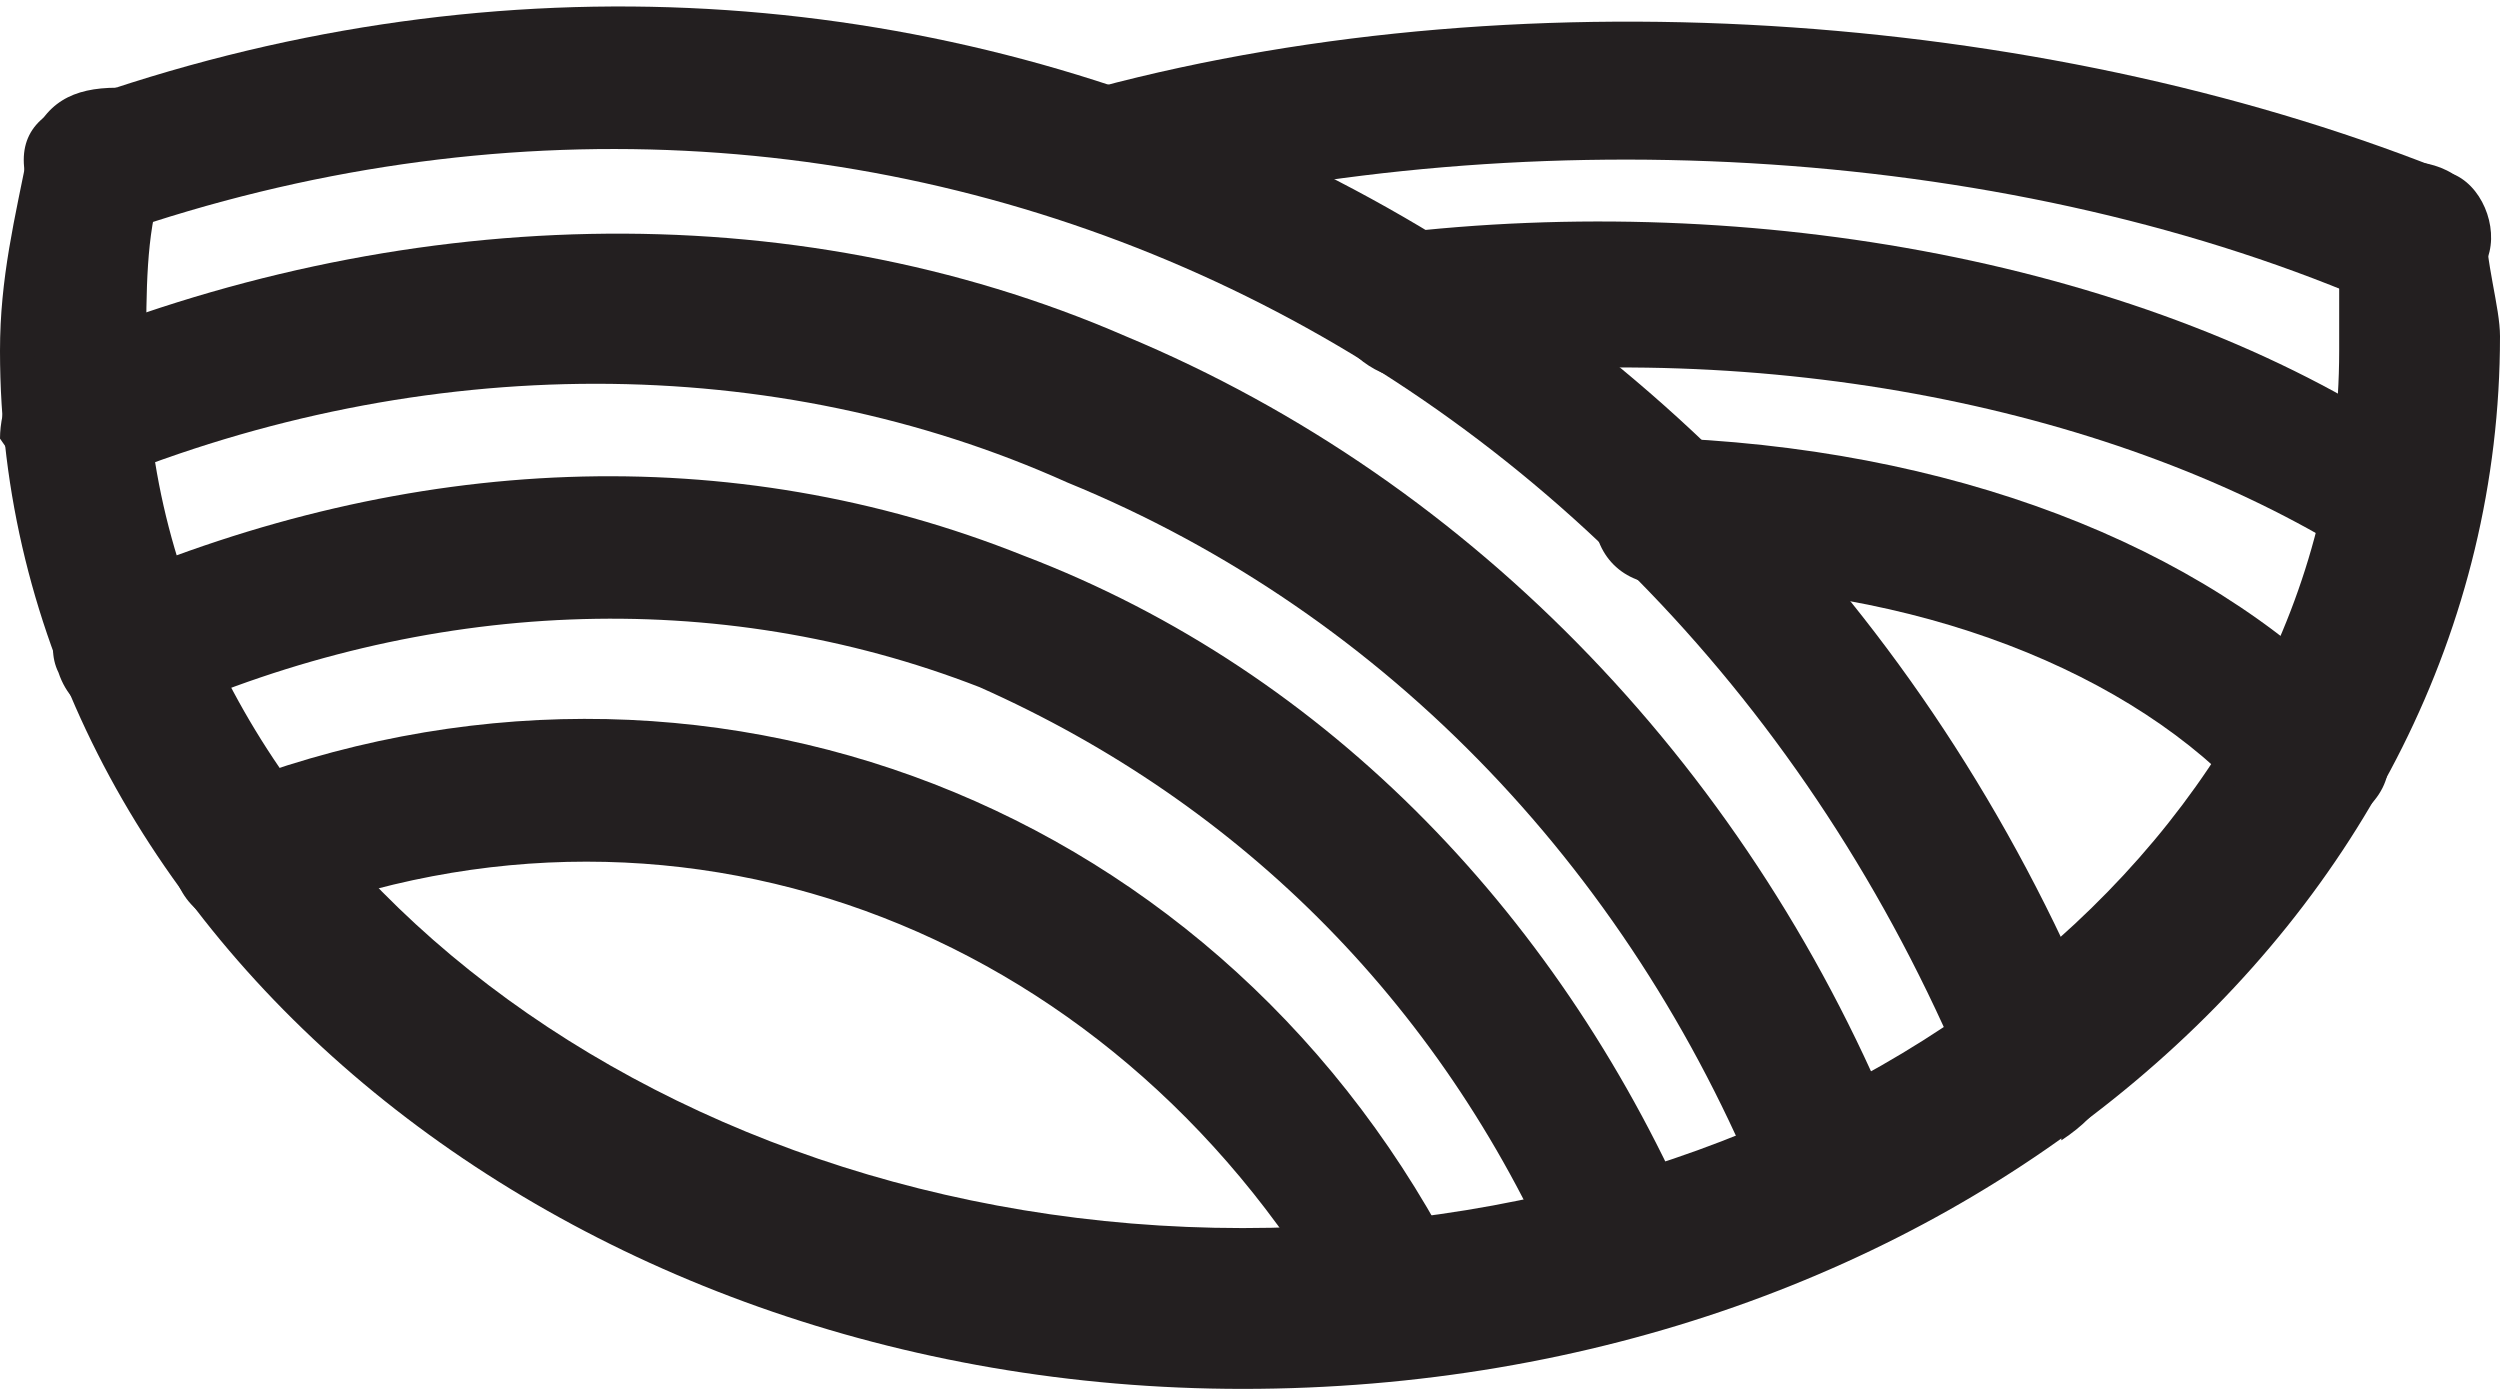
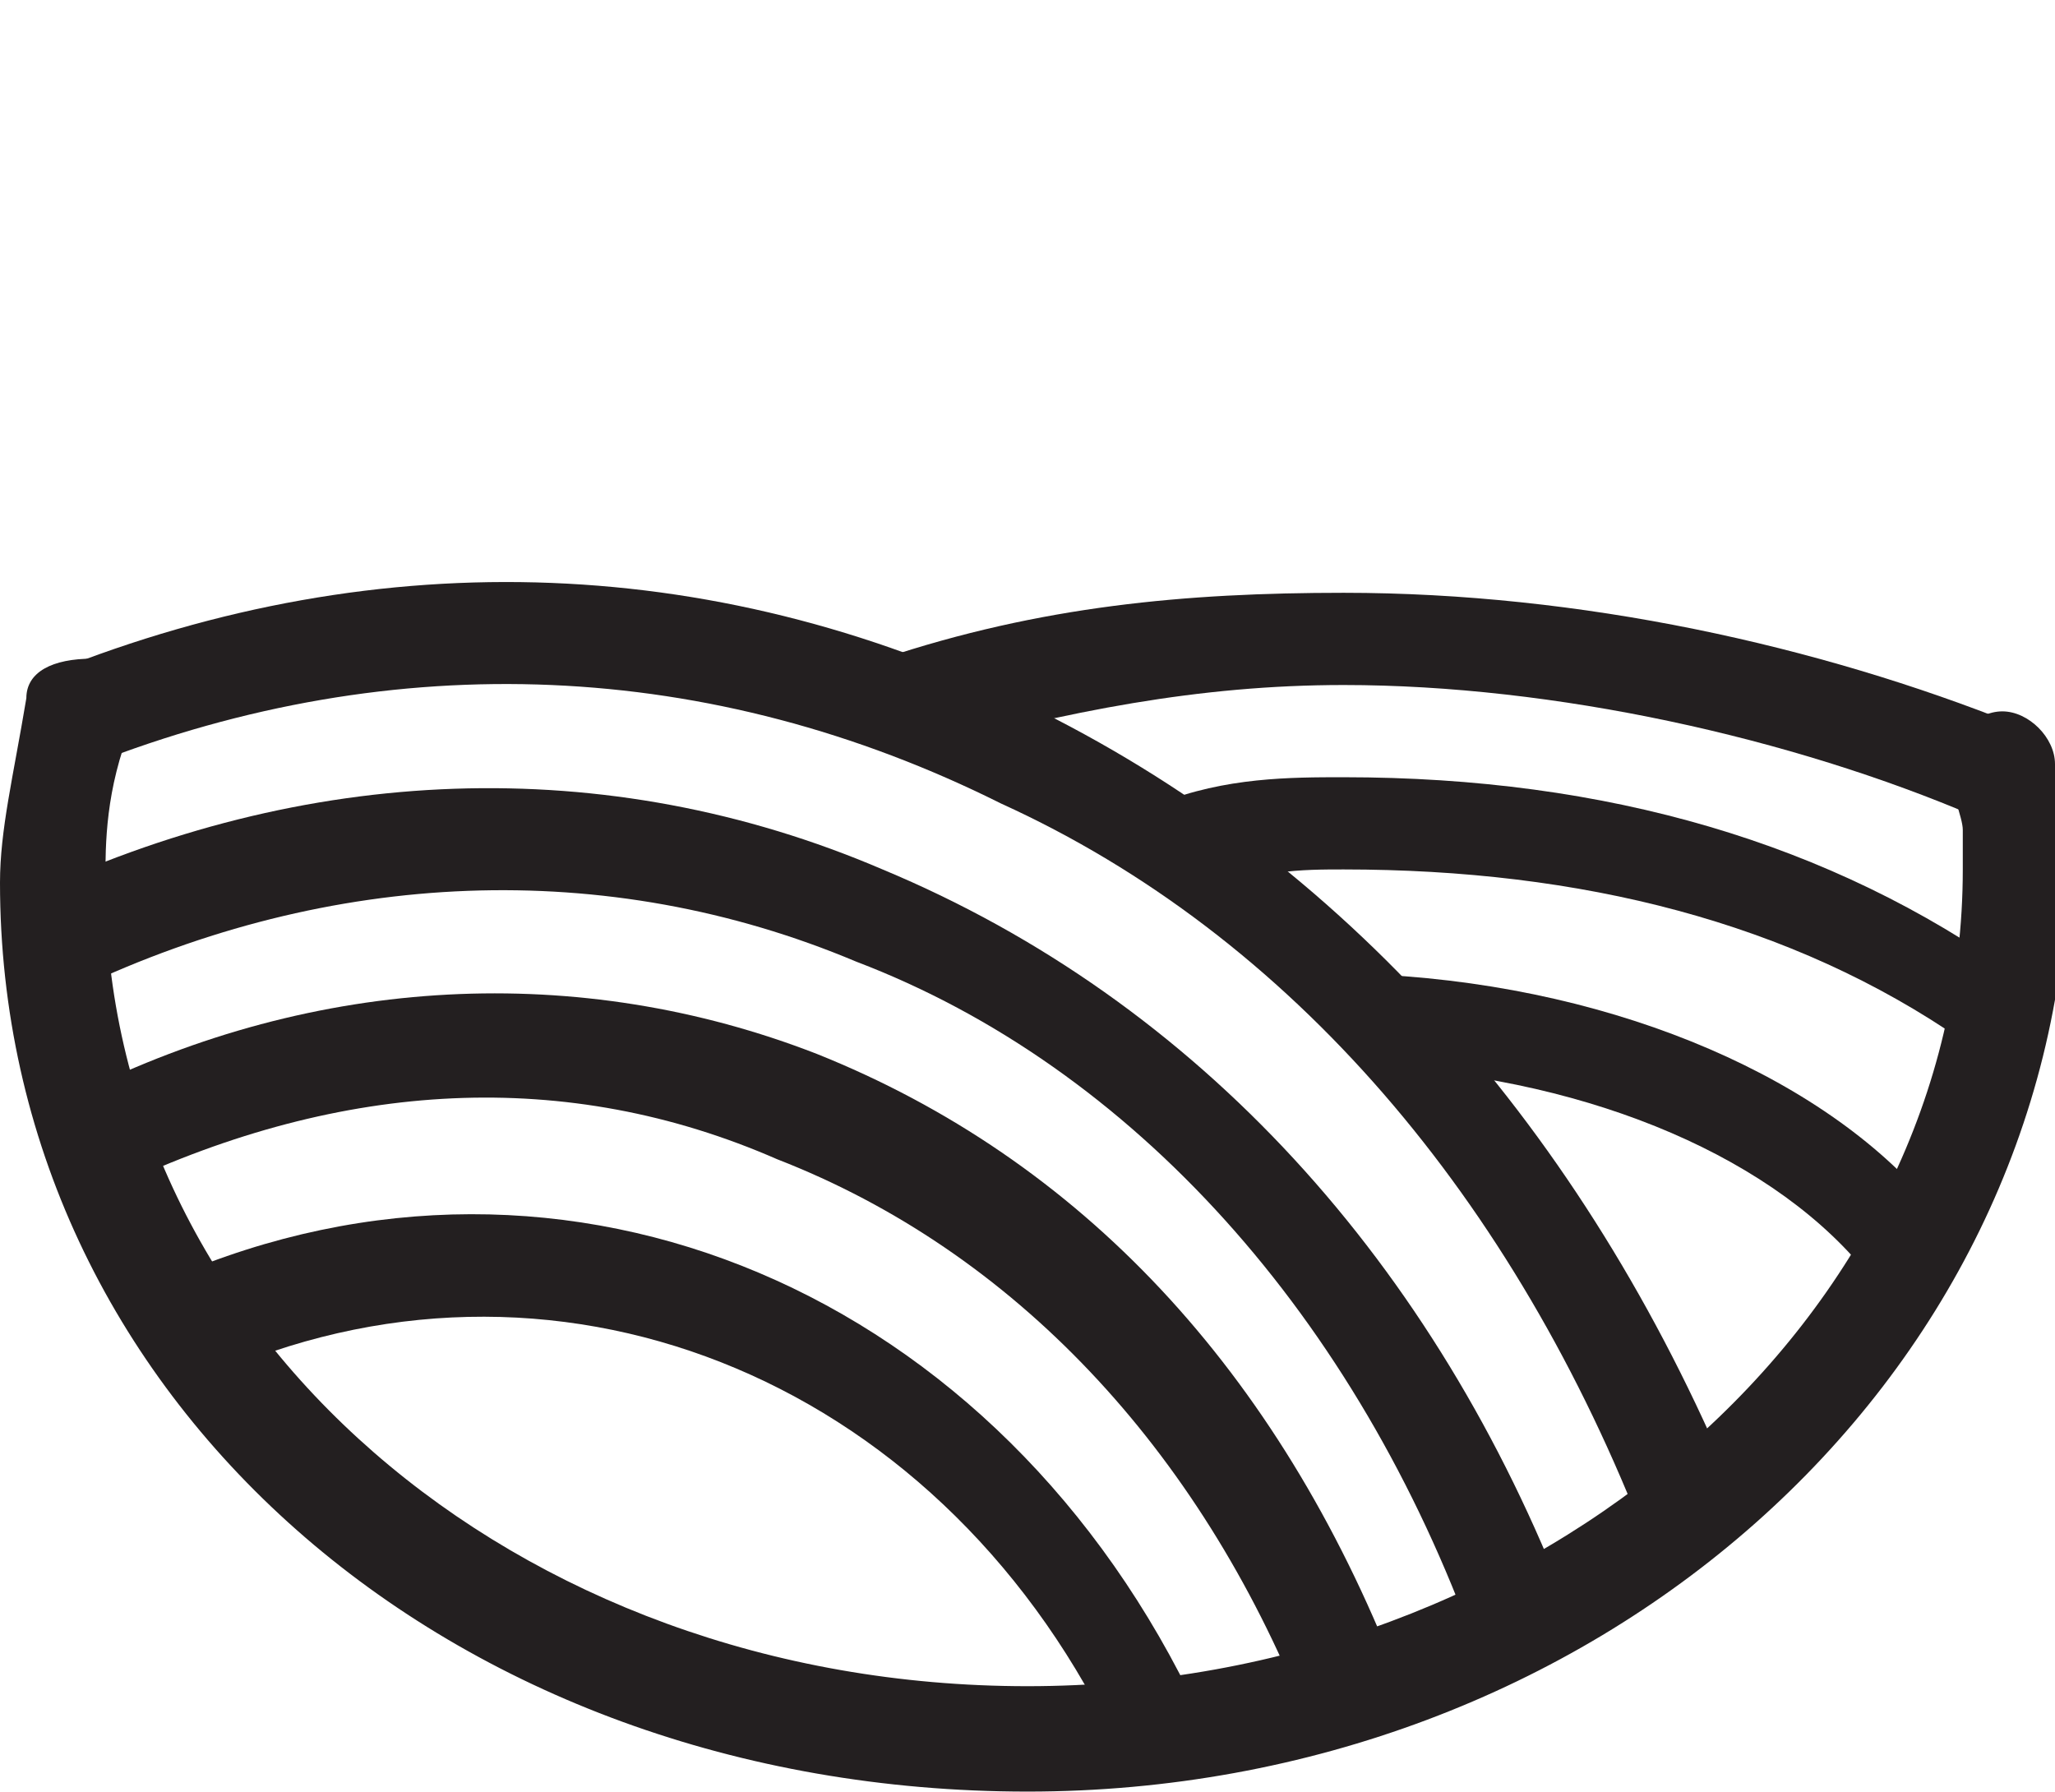
- <svg xmlns="http://www.w3.org/2000/svg" version="1.1" id="Layer_1" x="0px" y="0px" viewBox="0 0 17.1 9.5" style="enable-background:new 0 0 17.1 9.5;" xml:space="preserve">
+ <svg xmlns="http://www.w3.org/2000/svg" version="1.1" id="Layer_1" x="0px" y="0px" viewBox="0 0 15.6 13.6" style="enable-background:new 0 0 15.6 13.6;" xml:space="preserve">
  <style type="text/css">
	.st0{fill:#231F20;}
+ 	.st1{fill:none;}
</style>
  <g id="FieldIcon">
    <g>
-       <path class="st0" d="M8.5,9.5C3.8,9.5,0,6.3,0,2.4C0,1.9,0.1,1.5,0.2,1c0.1-0.3,0.3-0.4,0.6-0.4C1,0.7,1.2,1,1.1,1.3    C1,1.6,1,2,1,2.4c0,3.3,3.4,6,7.5,6c4.2,0,7.5-2.7,7.5-6c0-0.2,0-0.5,0-0.7c0-0.3,0.2-0.5,0.4-0.6c0.3,0,0.5,0.1,0.6,0.4    c0,0.3,0.1,0.6,0.1,0.8C17.1,6.3,13.3,9.5,8.5,9.5z" />
+       <path class="st0" d="M7.8,13.6c-4.4,0-7.8-3-7.8-6.9c0-0.4,0.1-0.8,0.2-1.4c0-0.2,0.2-0.3,0.5-0.3c0.2,0,0.3,0.2,0.3,0.5    C0.8,6,0.8,6.4,0.8,6.7c0,3.4,3.1,6.1,7,6.1c3.9,0,7.1-2.8,7.1-6.2c0-0.1,0-0.2,0-0.3c0-0.1-0.1-0.3-0.1-0.5    c0-0.2,0.2-0.4,0.4-0.4s0.4,0.2,0.4,0.4c0,0.1,0,0.2,0,0.3c0,0.1,0.1,0.3,0.1,0.5C15.6,10.5,12.1,13.6,7.8,13.6z" />
    </g>
    <g>
-       <path class="st0" d="M15.8,5.7c-0.1,0-0.3-0.1-0.4-0.2C14.6,4.6,13.1,4,11.4,4c-0.3,0-0.5-0.2-0.5-0.5C11,3.2,11.2,3,11.5,3    c2,0.1,3.7,0.8,4.7,1.9c0.2,0.2,0.2,0.5-0.1,0.7C16,5.7,15.9,5.7,15.8,5.7z" />
+       <path class="st0" d="M15,6.2c-1.4-0.6-3.2-1-4.8-1C9.1,5.2,8.1,5.4,7,5.7L6.7,5C7.9,4.6,9,4.5,10.2,4.5c1.8,0,3.6,0.4,5.1,1    L15,6.2z" />
    </g>
    <g>
-       <path class="st0" d="M16.4,3.9c-0.1,0-0.2,0-0.3-0.1c-1.6-1-4-1.5-6.4-1.2c-0.3,0-0.5-0.2-0.6-0.4c0-0.3,0.2-0.5,0.4-0.6    c2.5-0.3,5.2,0.2,7,1.4c0.2,0.1,0.3,0.5,0.2,0.7C16.8,3.9,16.6,3.9,16.4,3.9z" />
+       <path class="st0" d="M14.9,7.9c-1.3-0.9-2.9-1.3-4.7-1.3c-0.3,0-0.7,0-1,0.2L8.8,6.1c0.5-0.2,1-0.2,1.4-0.2c2,0,3.7,0.5,5.1,1.5    L14.9,7.9z" />
    </g>
    <g>
-       <path class="st0" d="M16.5,2.1c-0.1,0-0.1,0-0.2,0C13.8,1,10.5,0.8,7.7,1.5C7.4,1.6,7.1,1.4,7.1,1.2s0.1-0.5,0.4-0.6    c3-0.8,6.6-0.5,9.3,0.6C17,1.3,17.1,1.6,17,1.8C16.9,2,16.7,2.1,16.5,2.1z" />
+       <path class="st0" d="M14.2,9.7c-0.7-0.9-2.1-1.5-3.7-1.6l0-0.7c1.8,0.1,3.4,0.8,4.2,1.8L14.2,9.7z" />
    </g>
    <g>
-       <path class="st0" d="M14,7.8c-0.2,0-0.4-0.1-0.5-0.3C11.4,2.3,6-0.2,0.8,1.6c-0.3,0.1-0.5,0-0.6-0.3C0.1,1,0.2,0.8,0.5,0.7    c5.6-2,11.6,0.7,13.9,6.4c0.1,0.3,0,0.5-0.3,0.7C14.1,7.7,14,7.8,14,7.8z" />
+       <path class="st0" d="M12.5,11.7c-1-2.6-2.7-4.6-4.9-5.6C5.4,5,3,4.9,0.7,5.8L0.4,5.1c2.5-1,5.1-0.9,7.5,0.3c2.4,1.2,4.2,3.3,5.3,6    L12.5,11.7z" />
    </g>
    <g>
-       <path class="st0" d="M12.6,8.6c-0.2,0-0.4-0.1-0.5-0.3c-0.9-2.3-2.6-4.1-4.8-5C5.3,2.4,2.9,2.4,0.7,3.3c-0.3,0.1-0.5,0-0.7-0.3    C0,2.8,0.1,2.5,0.3,2.4c2.4-1,5.1-1.1,7.4-0.1c2.4,1,4.3,3,5.3,5.5c0.1,0.3,0,0.5-0.3,0.6C12.7,8.6,12.7,8.6,12.6,8.6z" />
+       <path class="st0" d="M11.2,12.5C10.3,10,8.6,8.1,6.5,7.3c-1.9-0.8-4-0.7-5.9,0.2L0.2,6.8c2.1-1,4.4-1.1,6.5-0.2    c2.4,1,4.2,3,5.2,5.6L11.2,12.5z" />
    </g>
    <g>
-       <path class="st0" d="M11.2,9.1c-0.2,0-0.4-0.1-0.5-0.3c-0.8-1.9-2.2-3.3-4-4.1C4.9,4,2.9,4.1,1.1,4.9C0.8,5,0.5,4.9,0.4,4.6    C0.3,4.4,0.4,4.1,0.7,4C2.8,3.1,5,3,7,3.8c2.1,0.8,3.7,2.5,4.6,4.6c0.1,0.3,0,0.5-0.3,0.7C11.3,9.1,11.2,9.1,11.2,9.1z" />
+       <path class="st0" d="M9.9,13c-0.8-2-2.2-3.5-4-4.2C4.3,8.1,2.6,8.2,0.9,9L0.6,8.3c1.8-0.9,3.8-1,5.6-0.3c2,0.8,3.5,2.4,4.4,4.7    L9.9,13z" />
    </g>
    <g>
-       <path class="st0" d="M9.6,9.4c-0.2,0-0.4-0.1-0.4-0.3C7.7,6.4,4.7,5.2,1.9,6.3C1.6,6.4,1.3,6.3,1.2,6c-0.1-0.3,0-0.5,0.3-0.6    C4.8,4.1,8.4,5.5,10,8.7c0.1,0.2,0,0.5-0.2,0.7C9.7,9.4,9.7,9.4,9.6,9.4z" />
+       <path class="st0" d="M8.5,13.3c-1.3-2.8-4.2-4-6.8-2.9L1.3,9.7c3-1.3,6.3,0.1,7.8,3.3L8.5,13.3z" />
    </g>
  </g>
+   <g id="SkyPlaceholder">
+     <rect x="1" class="st1" width="13.6" height="1.9" />
+   </g>
</svg>
